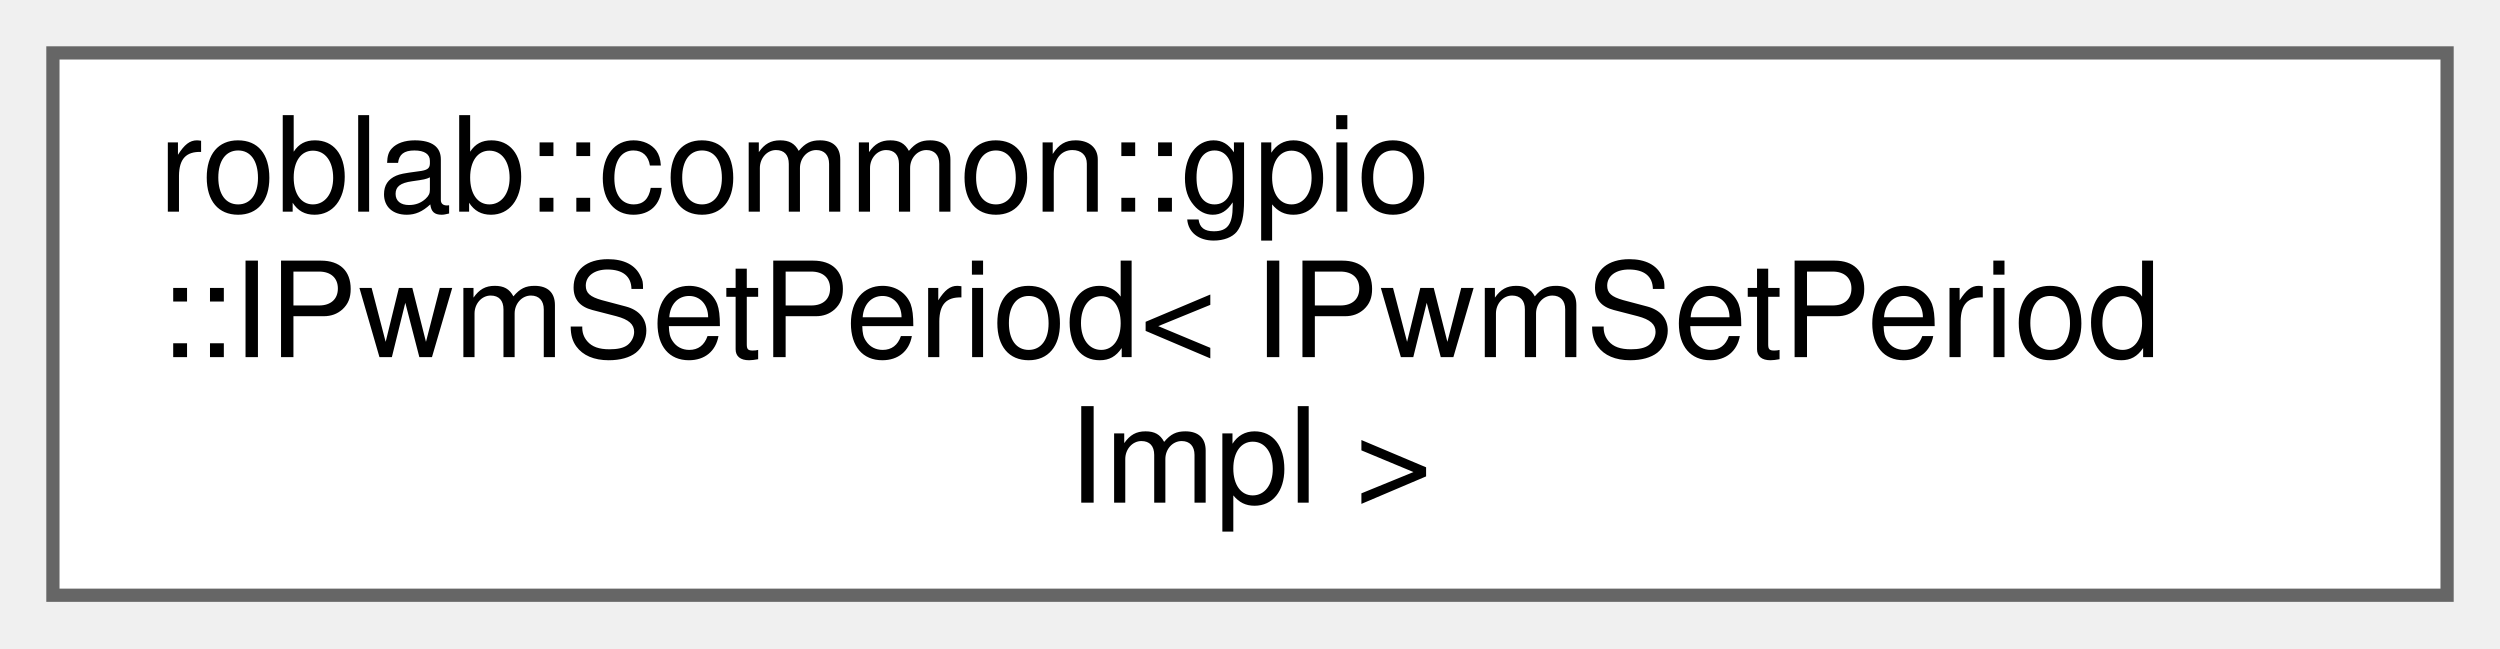
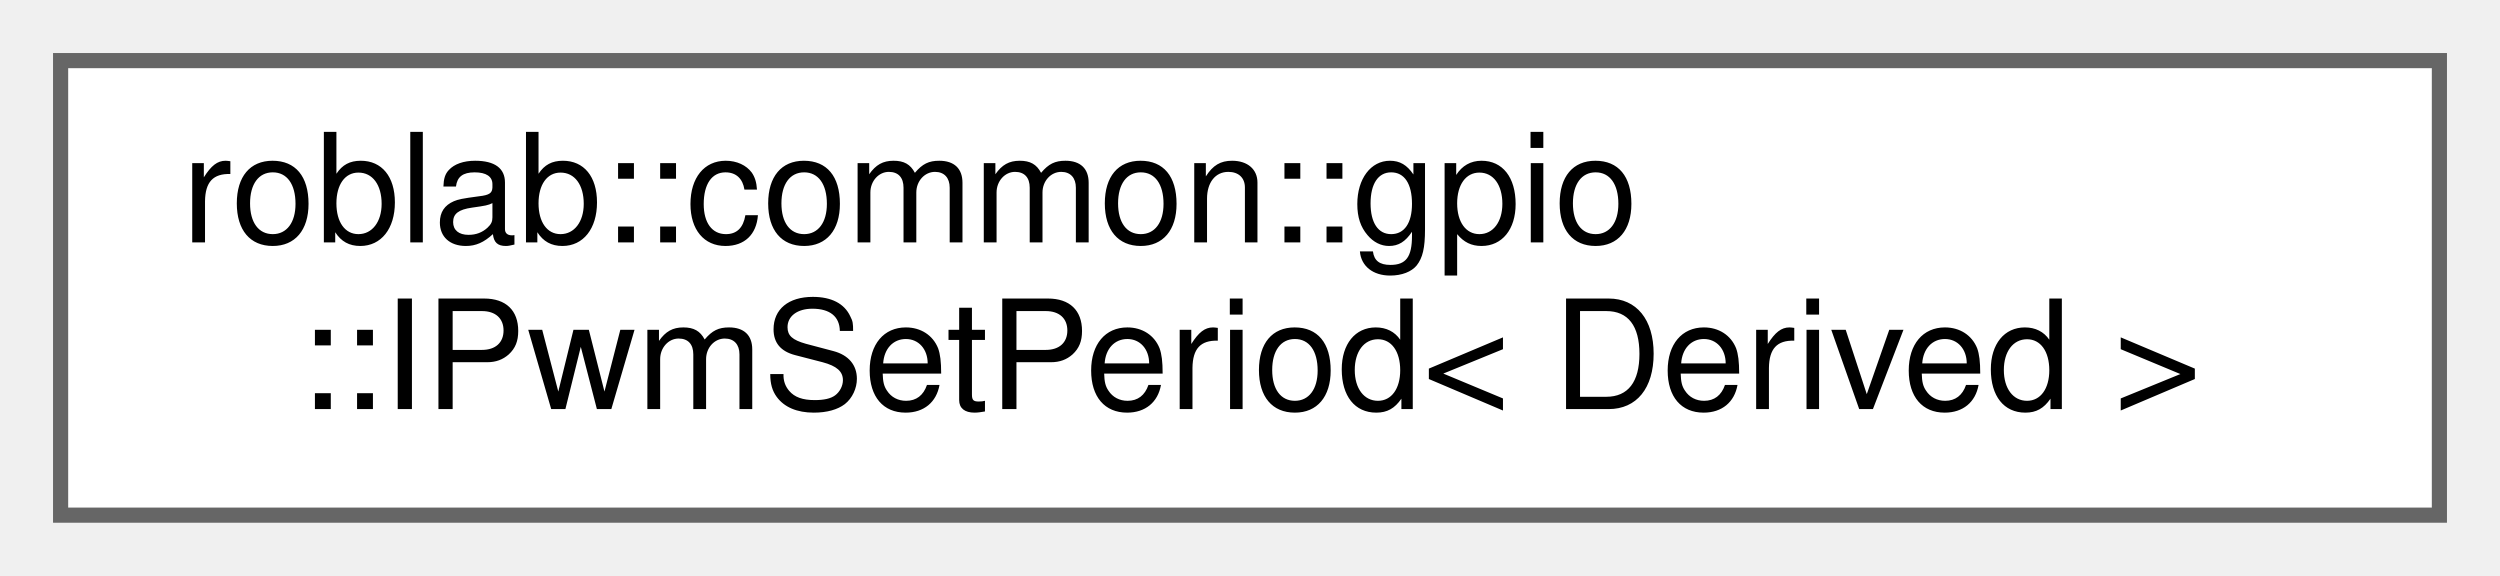
- <svg xmlns="http://www.w3.org/2000/svg" xmlns:xlink="http://www.w3.org/1999/xlink" width="189pt" height="49pt" viewBox="0.00 0.00 189.00 49.00">
-   <g id="graph0" class="graph" transform="scale(1 1) rotate(0) translate(4 45)">
+ <svg xmlns="http://www.w3.org/2000/svg" xmlns:xlink="http://www.w3.org/1999/xlink" width="165pt" height="38pt" viewBox="0.00 0.00 165.00 38.00">
+   <g id="graph0" class="graph" transform="scale(1 1) rotate(0) translate(4 34)">
    <g id="node1" class="node">
      <g id="a_node1">
-         <a xlink:href="classroblab_1_1common_1_1gpio_1_1_i_pwm_set_period.html" target="_top" xlink:title=" ">
-           <polygon fill="white" stroke="#666666" points="181,-41 0,-41 0,0 181,0 181,-41" />
-           <text text-anchor="start" x="8" y="-29" font-family="Helvetica,sans-Serif" font-size="10.00">roblab::common::gpio</text>
-           <text text-anchor="start" x="8" y="-18" font-family="Helvetica,sans-Serif" font-size="10.00">::IPwmSetPeriod&lt; IPwmSetPeriod</text>
-           <text text-anchor="middle" x="90.5" y="-7" font-family="Helvetica,sans-Serif" font-size="10.00">Impl &gt;</text>
+         <a xlink:href="classroblab_1_1common_1_1gpio_1_1_i_pwm_set_period.html" target="_top" xlink:title="PWMの周期を設定するインタフェース">
+           <polygon fill="white" stroke="#666666" points="157,-30 0,-30 0,0 157,0 157,-30" />
+           <text text-anchor="start" x="8" y="-18" font-family="Helvetica,sans-Serif" font-size="10.00">roblab::common::gpio</text>
+           <text text-anchor="middle" x="78.5" y="-7" font-family="Helvetica,sans-Serif" font-size="10.00">::IPwmSetPeriod&lt; Derived &gt;</text>
        </a>
      </g>
    </g>
  </g>
</svg>
